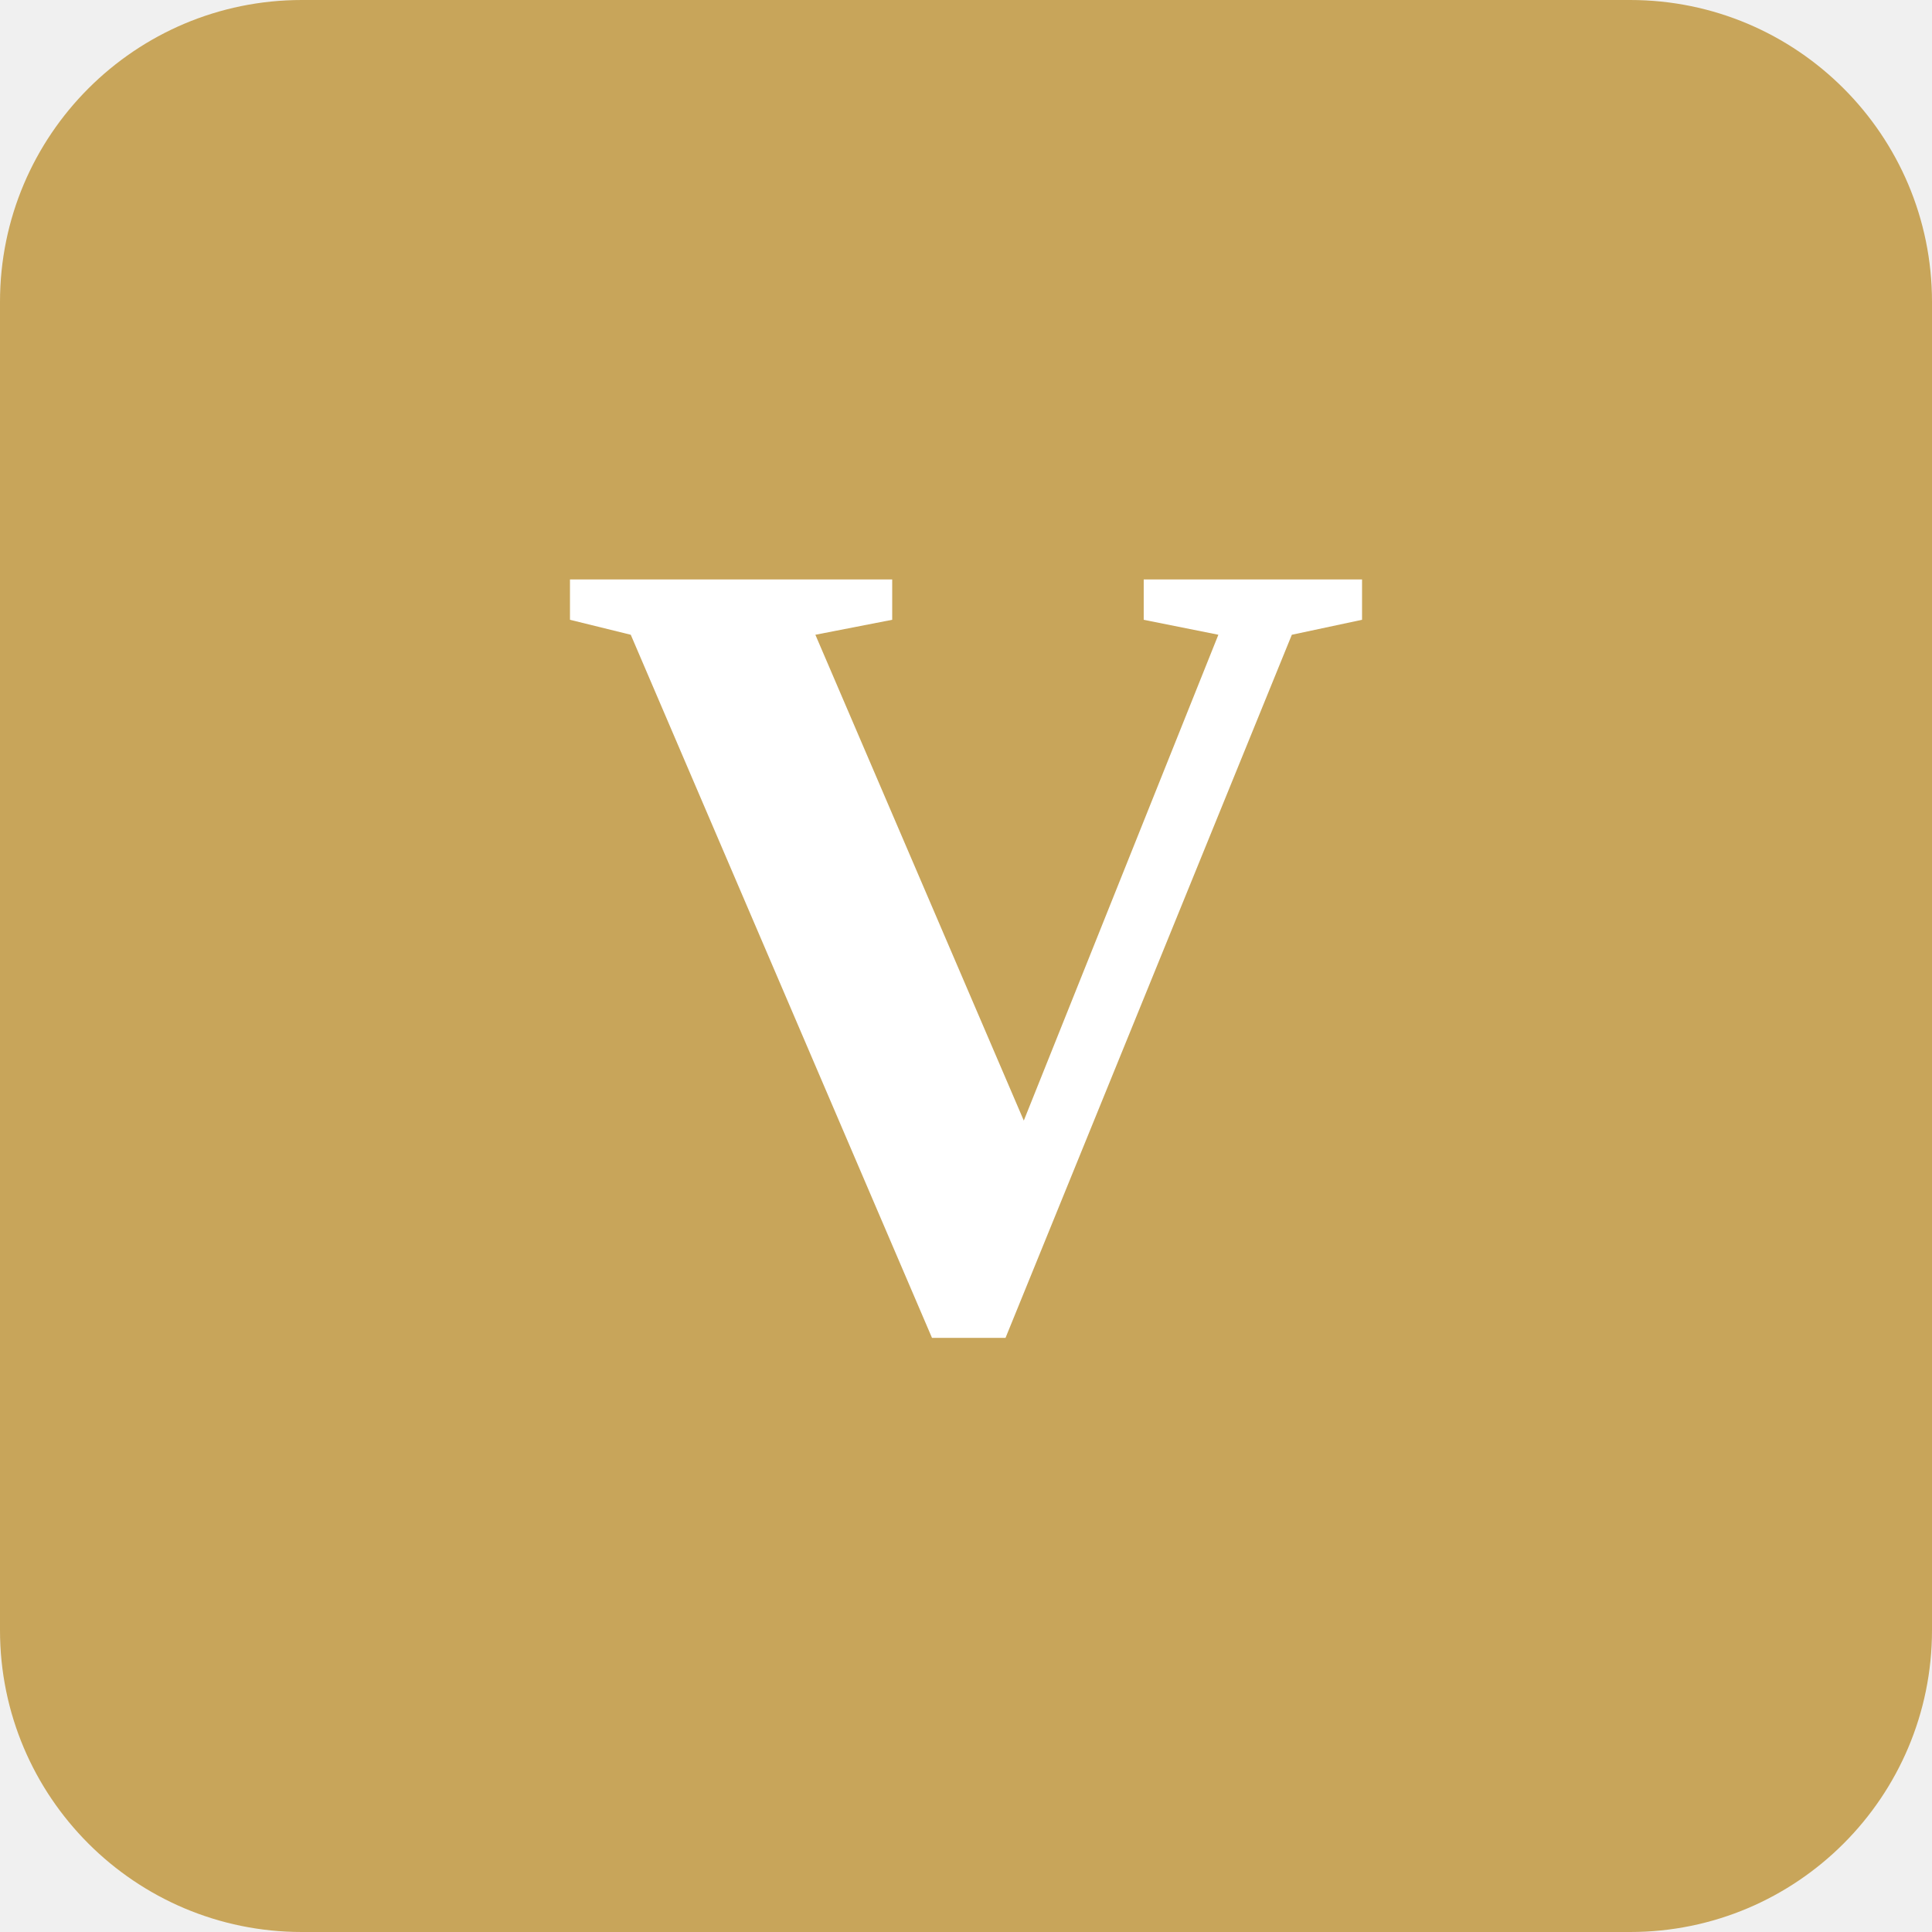
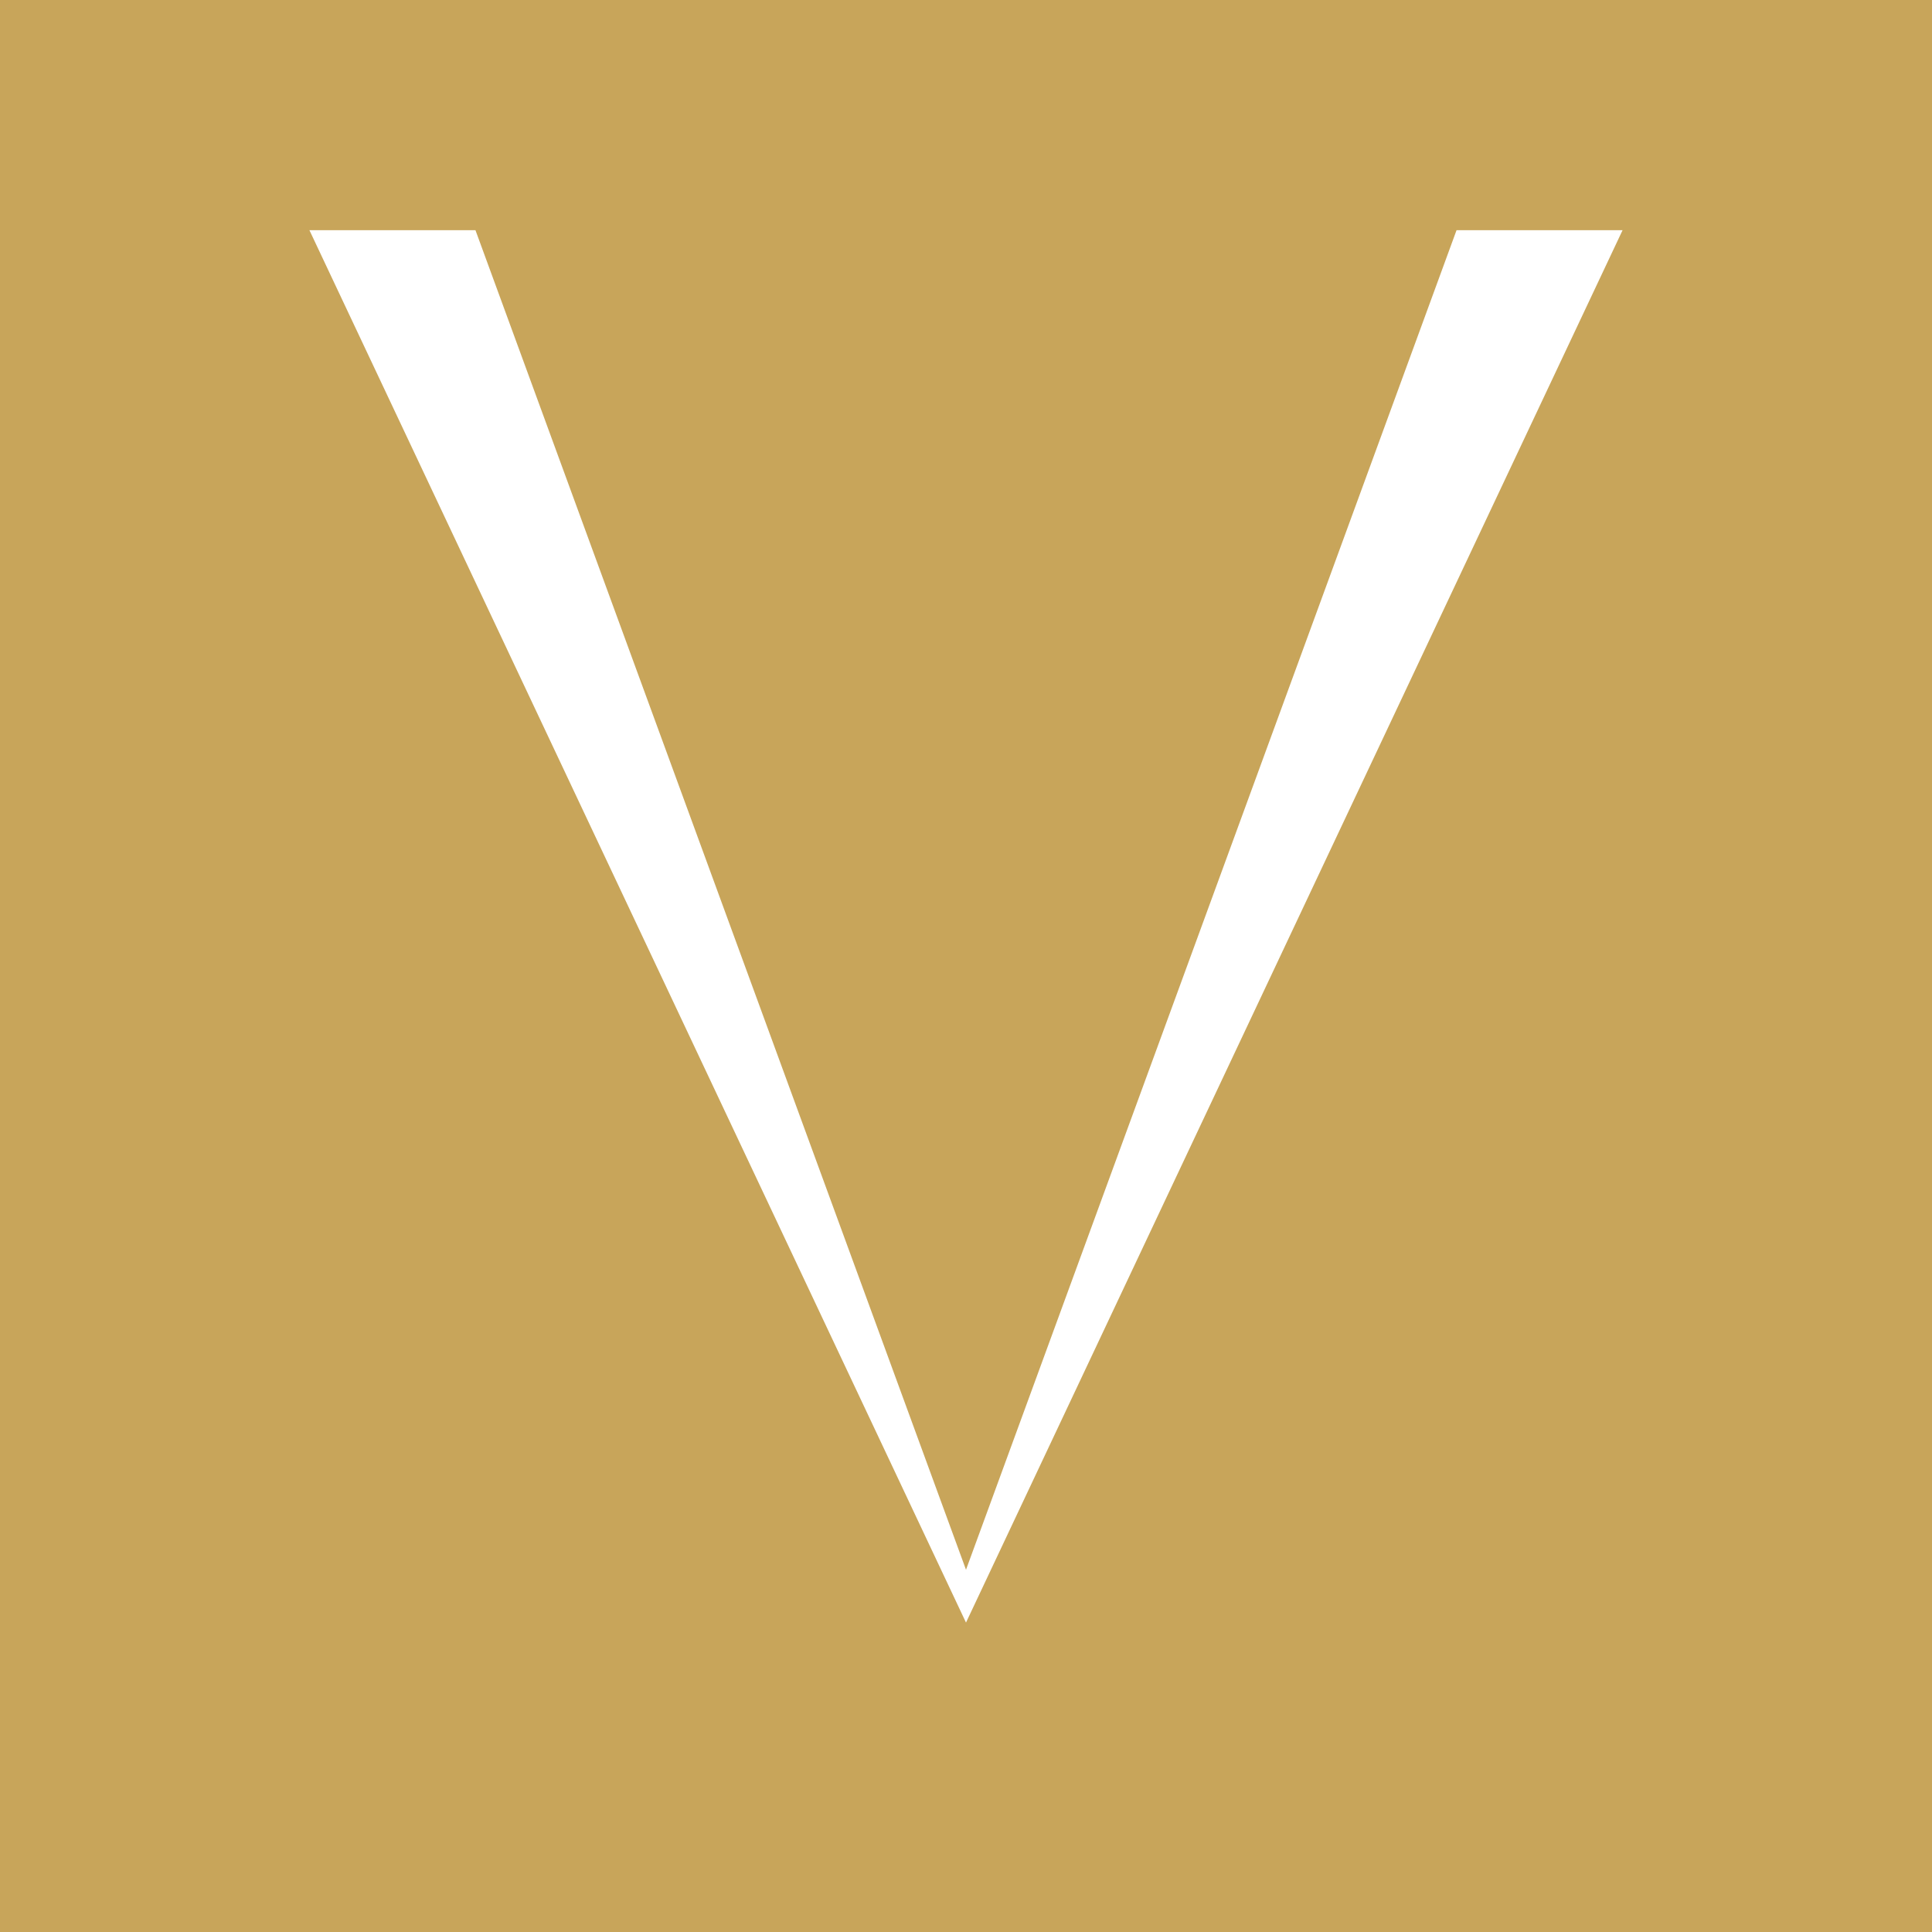
<svg xmlns="http://www.w3.org/2000/svg" viewBox="0 0 512 512" width="512" height="512">
-   <rect width="512" height="512" rx="80" ry="80" fill="#c8a55a" />
-   <text x="256" y="350" font-family="'Georgia', 'Times New Roman', serif" font-size="300" font-weight="bold" fill="#FFFFFF" text-anchor="middle">V</text>
+   <rect width="512" height="512" fill="#C8A55A" />
+   <polygon points="82,61 126,61 256,416 386,61 430,61 256,430" fill="#FFFFFF" />
</svg>
